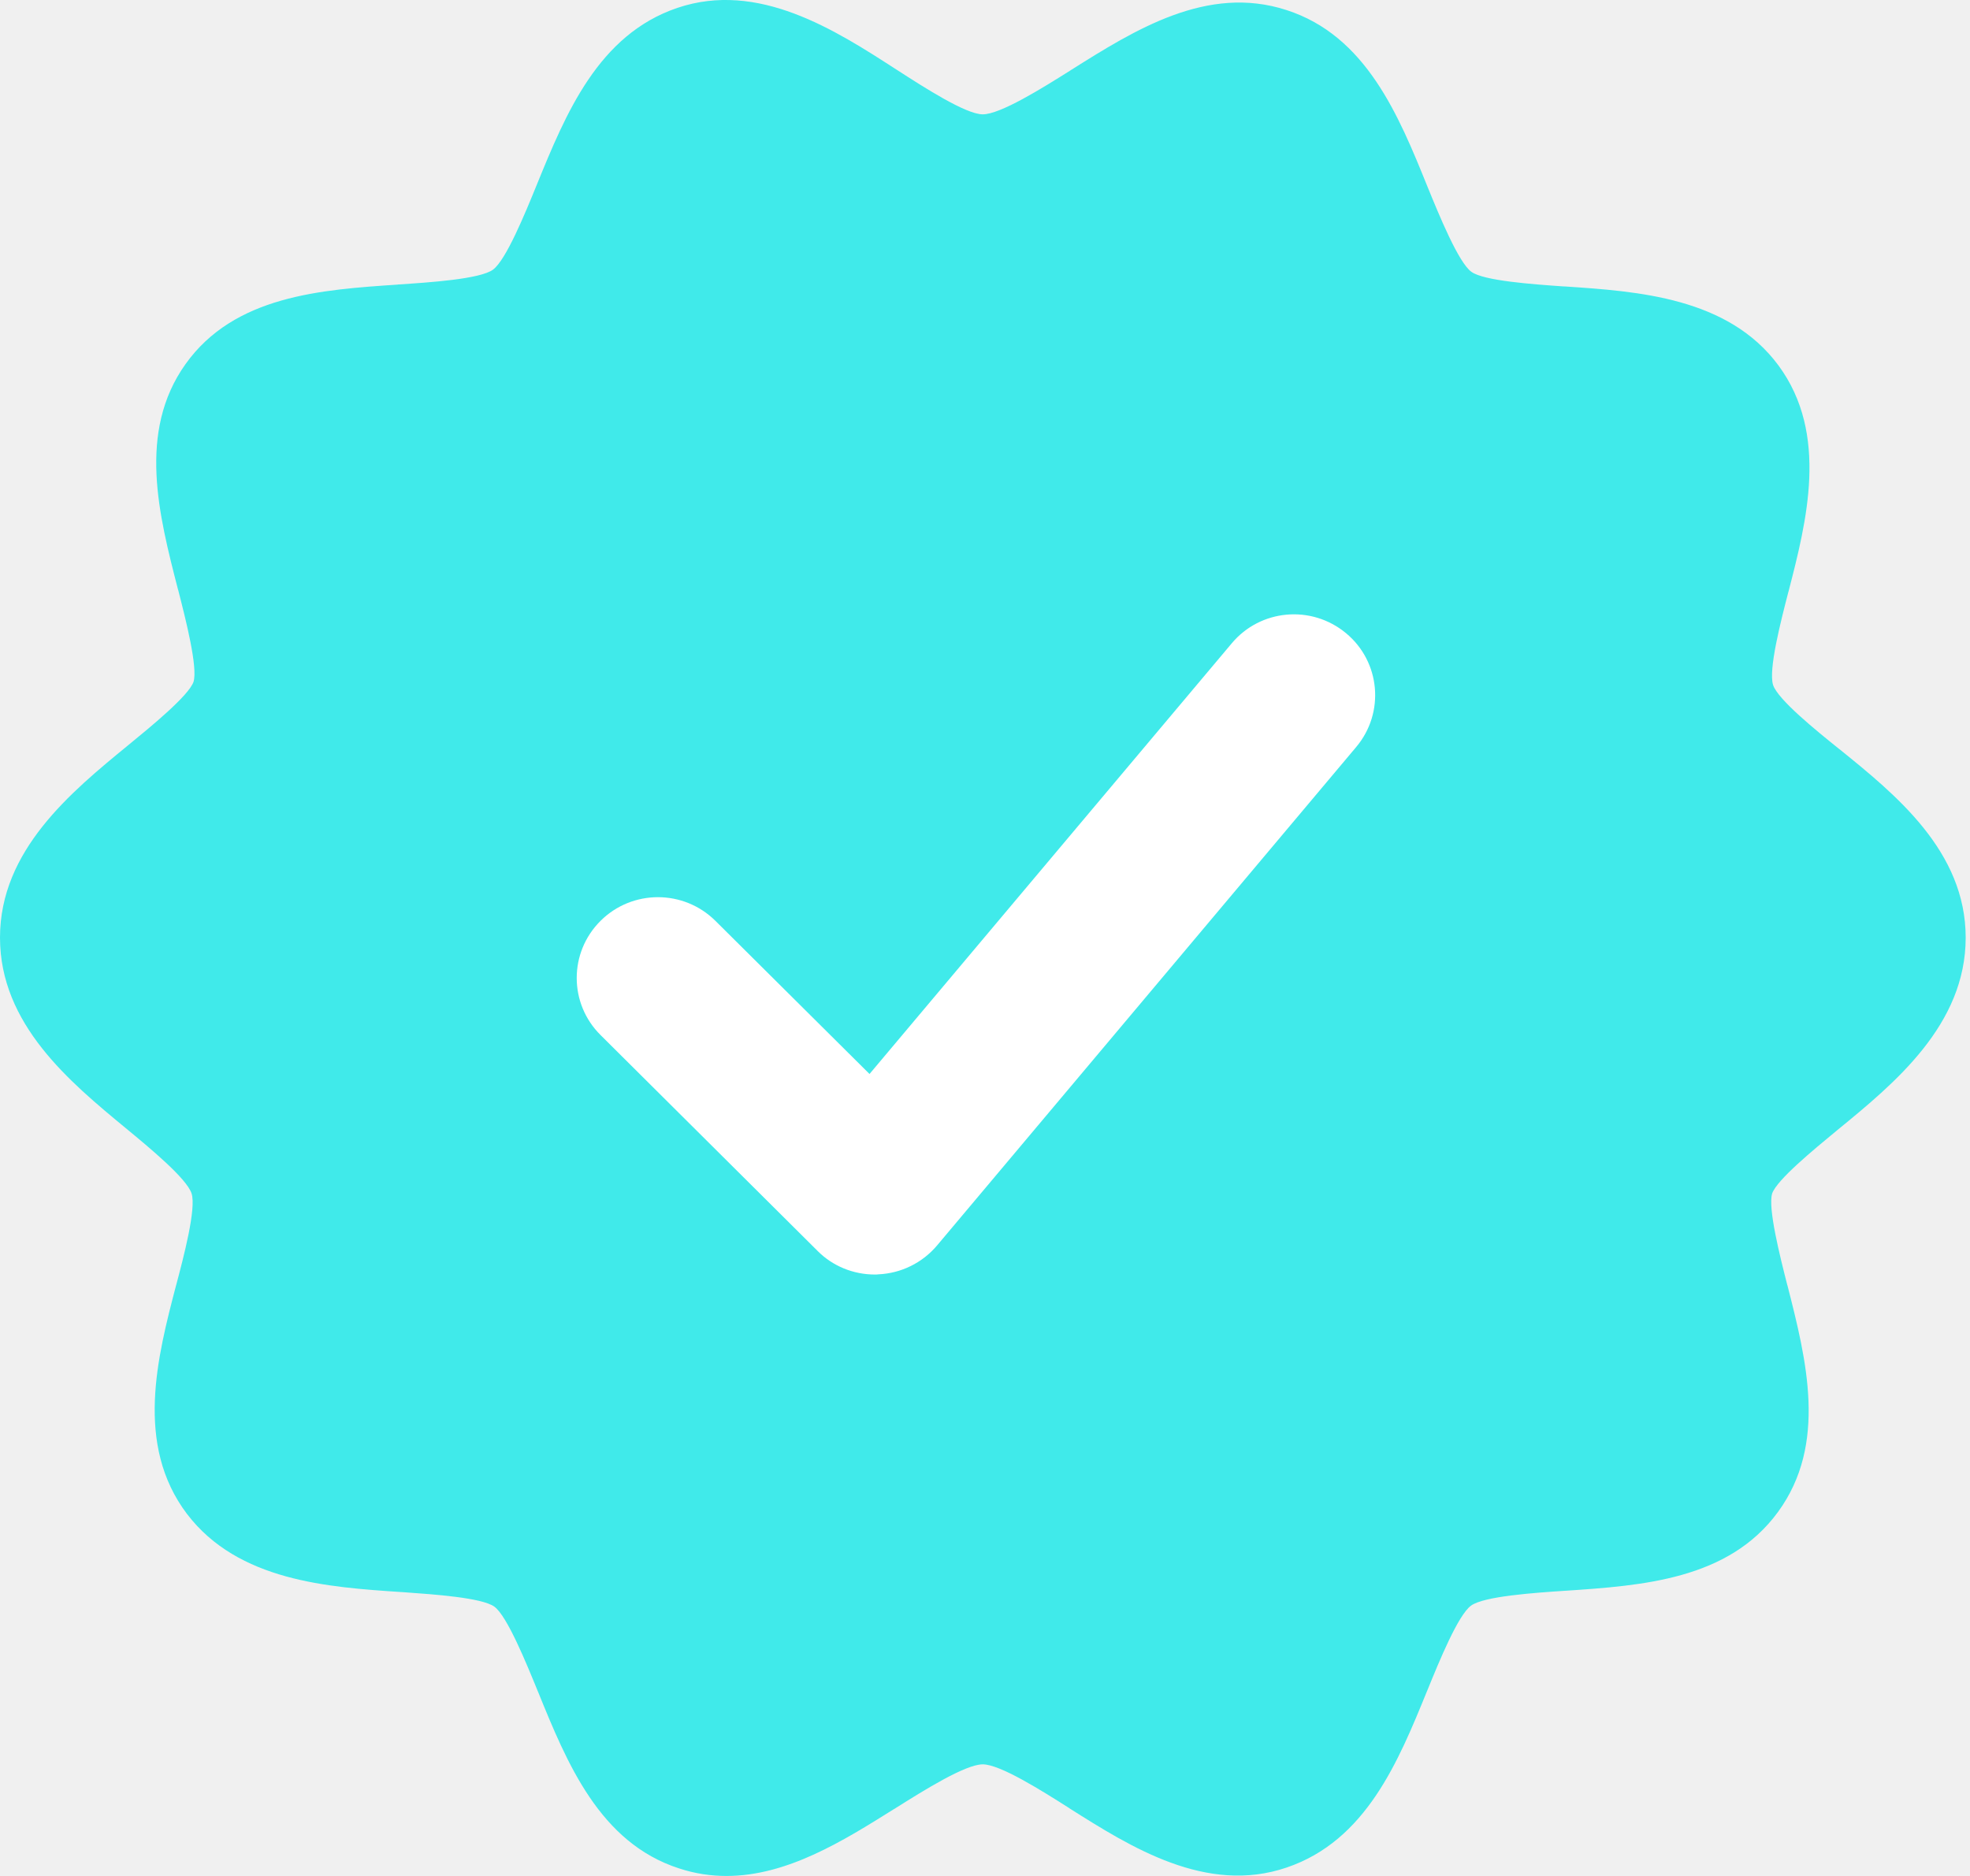
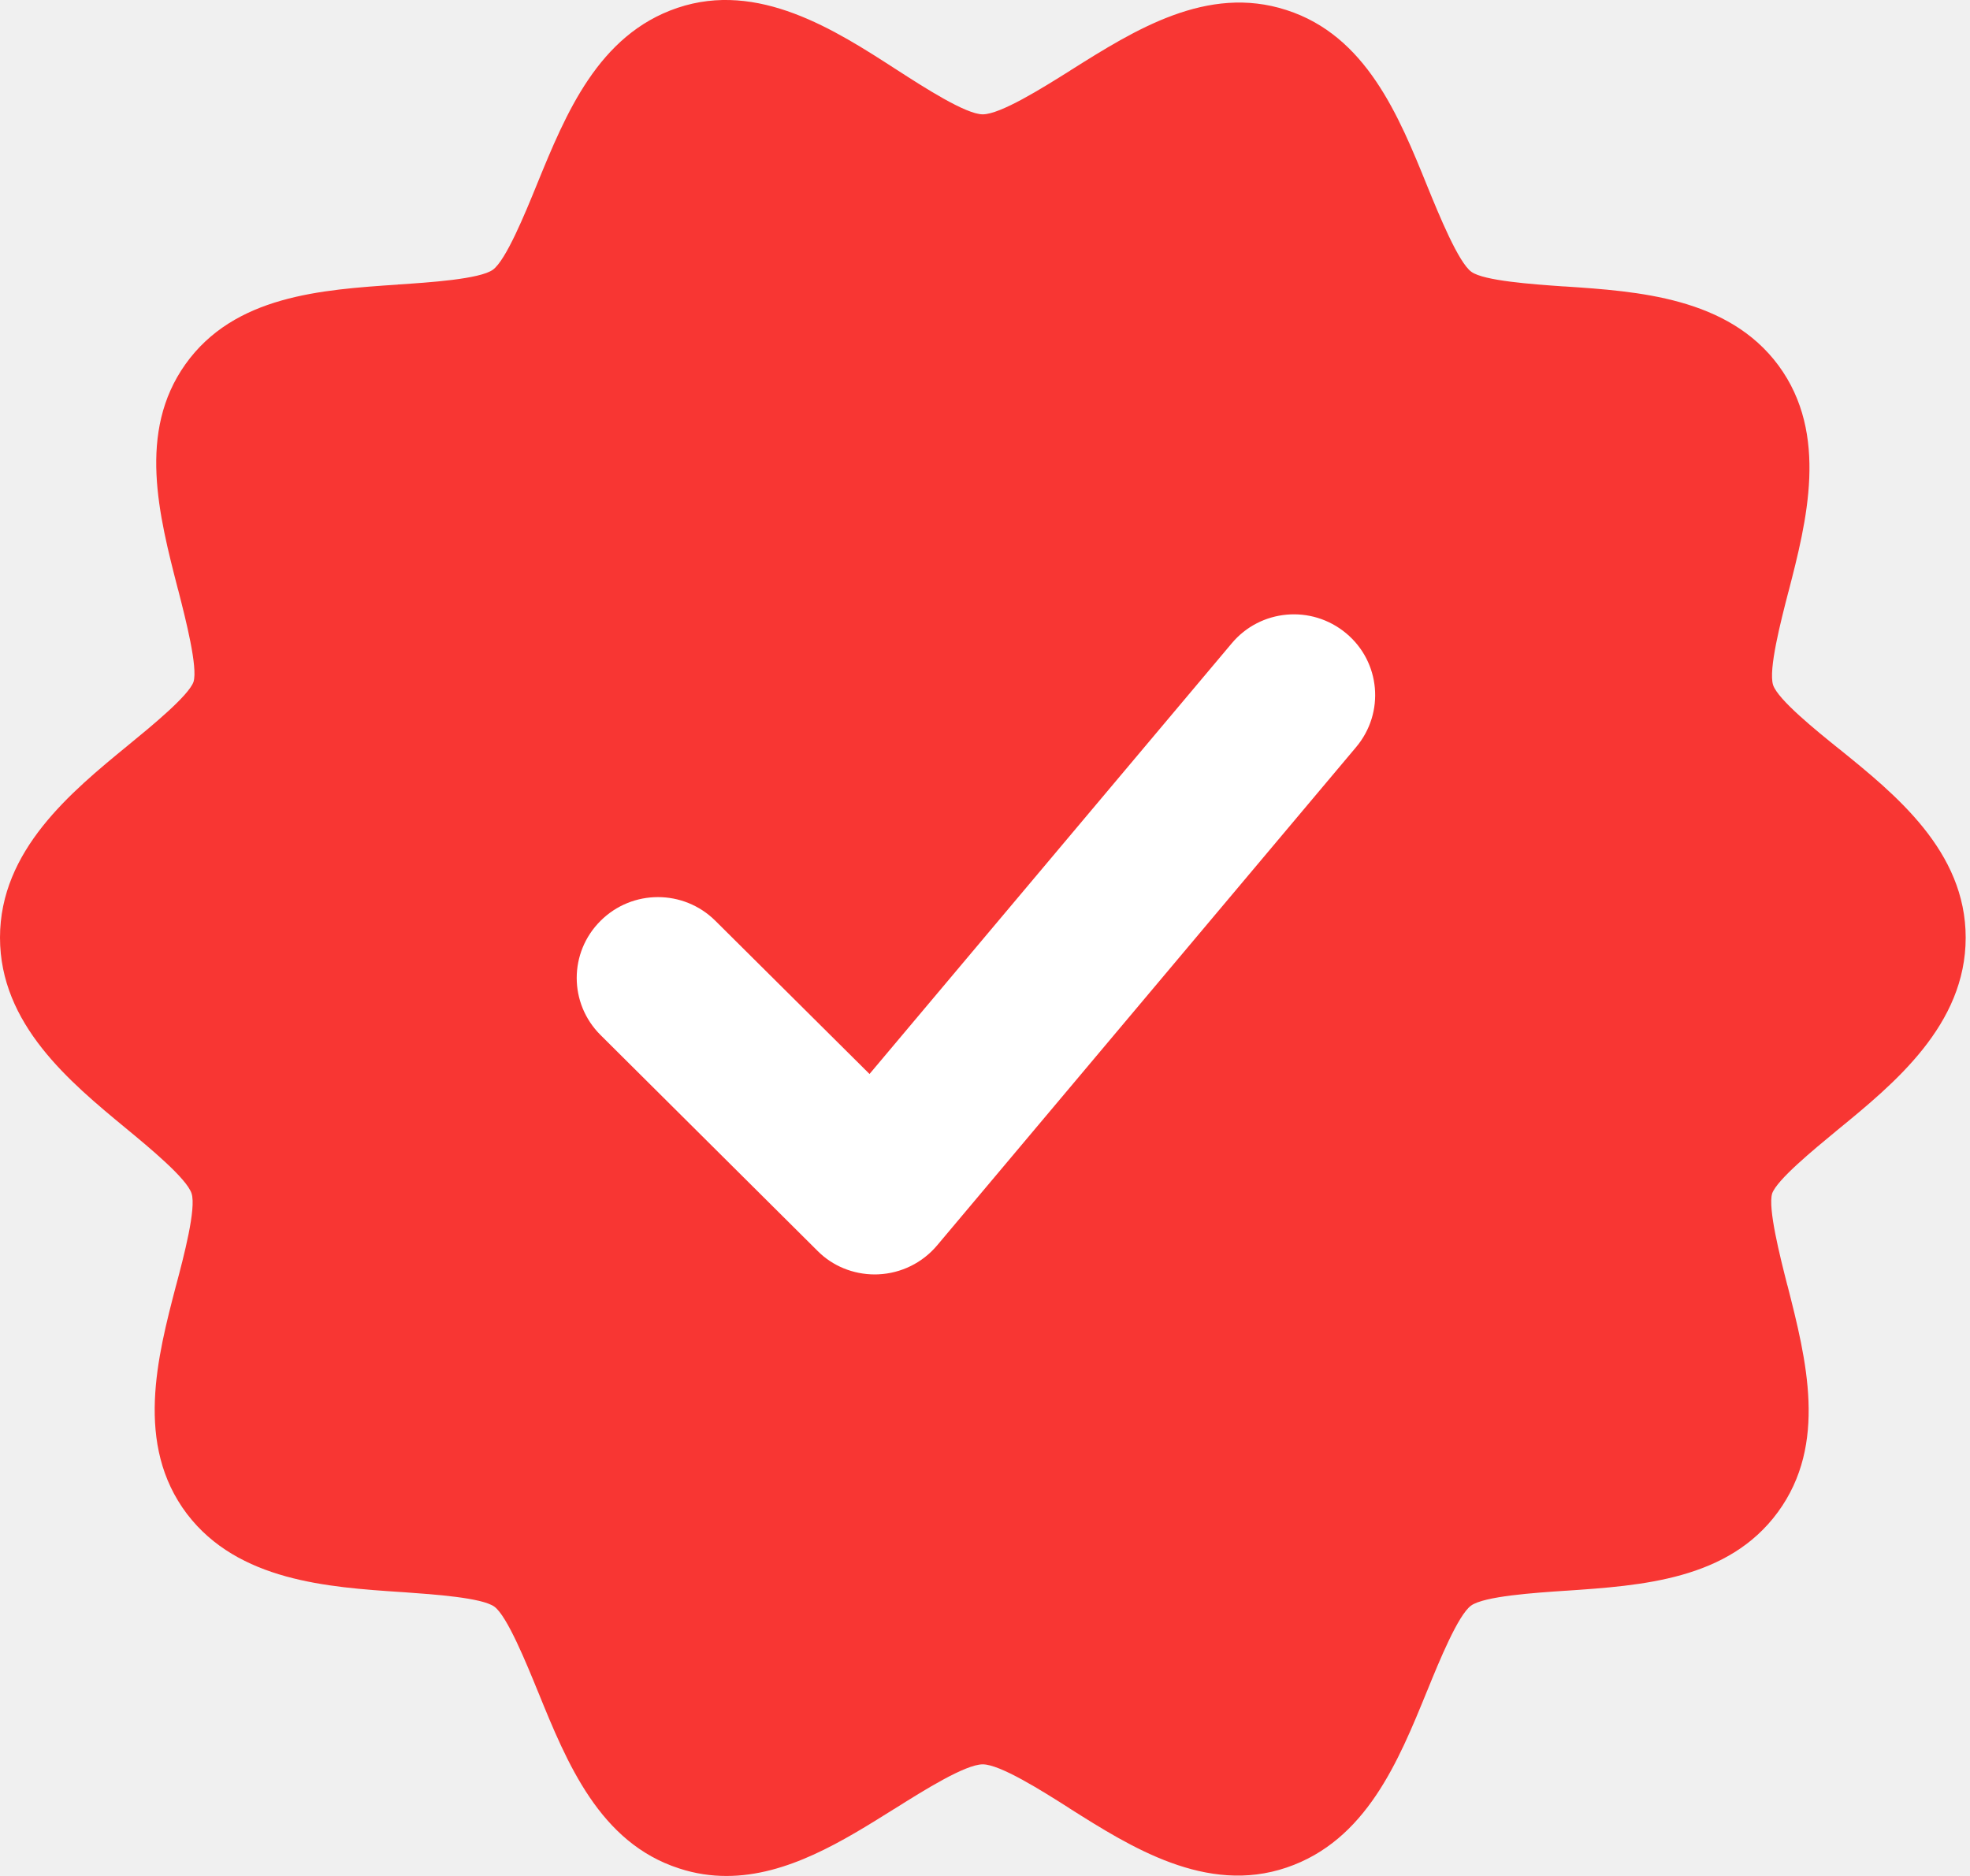
<svg xmlns="http://www.w3.org/2000/svg" width="21" height="20" viewBox="0 0 21 20" fill="none">
-   <path fill-rule="evenodd" clip-rule="evenodd" d="M18.901 7.303C18.953 7.459 19.36 7.788 19.605 7.985L19.607 7.986C20.207 8.471 20.954 9.075 20.954 9.996C20.954 10.927 20.196 11.549 19.586 12.048L19.574 12.058C19.333 12.257 18.942 12.578 18.891 12.724C18.844 12.879 18.974 13.393 19.053 13.703L19.054 13.704C19.256 14.496 19.484 15.395 18.952 16.121C18.424 16.842 17.505 16.904 16.694 16.959L16.689 16.959C16.363 16.981 15.819 17.017 15.681 17.118C15.543 17.219 15.343 17.708 15.22 18.01L15.214 18.025L15.212 18.029C14.907 18.778 14.562 19.623 13.716 19.91C12.859 20.202 12.051 19.69 11.402 19.28L11.397 19.276C11.104 19.09 10.661 18.81 10.476 18.81C10.29 18.81 9.847 19.088 9.548 19.276L9.539 19.282L9.528 19.288C8.989 19.626 8.391 20 7.744 20C7.58 20 7.411 19.976 7.241 19.92C6.391 19.647 6.043 18.793 5.737 18.04L5.737 18.039L5.736 18.038C5.612 17.734 5.406 17.228 5.27 17.129C5.137 17.033 4.628 16.998 4.305 16.975C4.294 16.975 4.284 16.974 4.274 16.973L4.272 16.973C3.499 16.921 2.539 16.857 1.993 16.14C1.434 15.401 1.679 14.462 1.876 13.707L1.877 13.704C1.959 13.397 2.094 12.882 2.042 12.723C1.989 12.563 1.598 12.24 1.34 12.027C0.743 11.534 0 10.92 0 9.996C0 9.066 0.756 8.445 1.365 7.946L1.366 7.945L1.371 7.941C1.613 7.743 2.011 7.417 2.063 7.269C2.11 7.115 1.981 6.609 1.901 6.296L1.896 6.279C1.694 5.494 1.464 4.605 1.976 3.884C2.497 3.151 3.424 3.089 4.241 3.034L4.243 3.033C4.57 3.012 5.118 2.976 5.255 2.875C5.394 2.773 5.597 2.277 5.72 1.975L5.723 1.968L5.726 1.96C6.031 1.214 6.376 0.37 7.221 0.084C8.082 -0.207 8.9 0.317 9.553 0.74L9.558 0.743C9.854 0.934 10.296 1.219 10.476 1.219C10.663 1.219 11.105 0.943 11.404 0.755L11.416 0.747L11.416 0.747C12.096 0.319 12.868 -0.167 13.713 0.107C14.563 0.38 14.911 1.234 15.216 1.988C15.34 2.292 15.547 2.799 15.685 2.898C15.818 2.994 16.334 3.03 16.658 3.053L16.68 3.054L16.683 3.054C17.458 3.106 18.422 3.17 18.959 3.897C19.498 4.63 19.258 5.56 19.065 6.308L19.064 6.31C18.984 6.62 18.849 7.141 18.901 7.303Z" fill="#40EAEA" />
-   <path d="M14.349 6.751C13.98 6.444 13.435 6.494 13.13 6.859L9.269 11.45L7.626 9.817C7.287 9.481 6.74 9.481 6.402 9.817C6.063 10.154 6.063 10.699 6.402 11.035L8.714 13.335C8.875 13.498 9.096 13.588 9.326 13.588C9.338 13.588 9.351 13.588 9.363 13.586C9.607 13.575 9.833 13.463 9.989 13.278L14.457 7.964C14.764 7.599 14.716 7.056 14.349 6.751Z" fill="white" />
+   <path fill-rule="evenodd" clip-rule="evenodd" d="M18.901 7.303C18.953 7.459 19.36 7.788 19.605 7.985L19.607 7.986C20.207 8.471 20.954 9.075 20.954 9.996C20.954 10.927 20.196 11.549 19.586 12.048L19.574 12.058C19.333 12.257 18.942 12.578 18.891 12.724C18.844 12.879 18.974 13.393 19.053 13.703L19.054 13.704C19.256 14.496 19.484 15.395 18.952 16.121C18.424 16.842 17.505 16.904 16.694 16.959L16.689 16.959C16.363 16.981 15.819 17.017 15.681 17.118C15.543 17.219 15.343 17.708 15.22 18.01L15.214 18.025L15.212 18.029C14.907 18.778 14.562 19.623 13.716 19.91C12.859 20.202 12.051 19.69 11.402 19.28L11.397 19.276C11.104 19.09 10.661 18.81 10.476 18.81C10.29 18.81 9.847 19.088 9.548 19.276L9.539 19.282L9.528 19.288C8.989 19.626 8.391 20 7.744 20C7.58 20 7.411 19.976 7.241 19.92C6.391 19.647 6.043 18.793 5.737 18.04L5.737 18.039L5.736 18.038C5.612 17.734 5.406 17.228 5.27 17.129C5.137 17.033 4.628 16.998 4.305 16.975C4.294 16.975 4.284 16.974 4.274 16.973L4.272 16.973C3.499 16.921 2.539 16.857 1.993 16.14C1.434 15.401 1.679 14.462 1.876 13.707L1.877 13.704C1.959 13.397 2.094 12.882 2.042 12.723C1.989 12.563 1.598 12.24 1.34 12.027C0.743 11.534 0 10.92 0 9.996C0 9.066 0.756 8.445 1.365 7.946L1.366 7.945L1.371 7.941C1.613 7.743 2.011 7.417 2.063 7.269C2.11 7.115 1.981 6.609 1.901 6.296L1.896 6.279C1.694 5.494 1.464 4.605 1.976 3.884C2.497 3.151 3.424 3.089 4.241 3.034L4.243 3.033C4.57 3.012 5.118 2.976 5.255 2.875C5.394 2.773 5.597 2.277 5.72 1.975L5.723 1.968L5.726 1.96C6.031 1.214 6.376 0.37 7.221 0.084C8.082 -0.207 8.9 0.317 9.553 0.74L9.558 0.743C9.854 0.934 10.296 1.219 10.476 1.219C10.663 1.219 11.105 0.943 11.404 0.755L11.416 0.747L11.416 0.747C12.096 0.319 12.868 -0.167 13.713 0.107C14.563 0.38 14.911 1.234 15.216 1.988C15.34 2.292 15.547 2.799 15.685 2.898C15.818 2.994 16.334 3.03 16.658 3.053L16.68 3.054L16.683 3.054C17.458 3.106 18.422 3.17 18.959 3.897C19.498 4.63 19.258 5.56 19.065 6.308L19.064 6.31C18.984 6.62 18.849 7.141 18.901 7.303Z" fill="#F83633" />
+   <path d="M14.349 6.751C13.98 6.444 13.435 6.494 13.13 6.859L9.269 11.45L7.626 9.817C7.287 9.48 6.74 9.48 6.402 9.817C6.063 10.154 6.063 10.698 6.402 11.035L8.714 13.335C8.875 13.498 9.096 13.587 9.326 13.587C9.338 13.587 9.351 13.587 9.363 13.586C9.607 13.575 9.833 13.463 9.989 13.278L14.457 7.964C14.764 7.598 14.716 7.056 14.349 6.751Z" fill="white" />
</svg>
